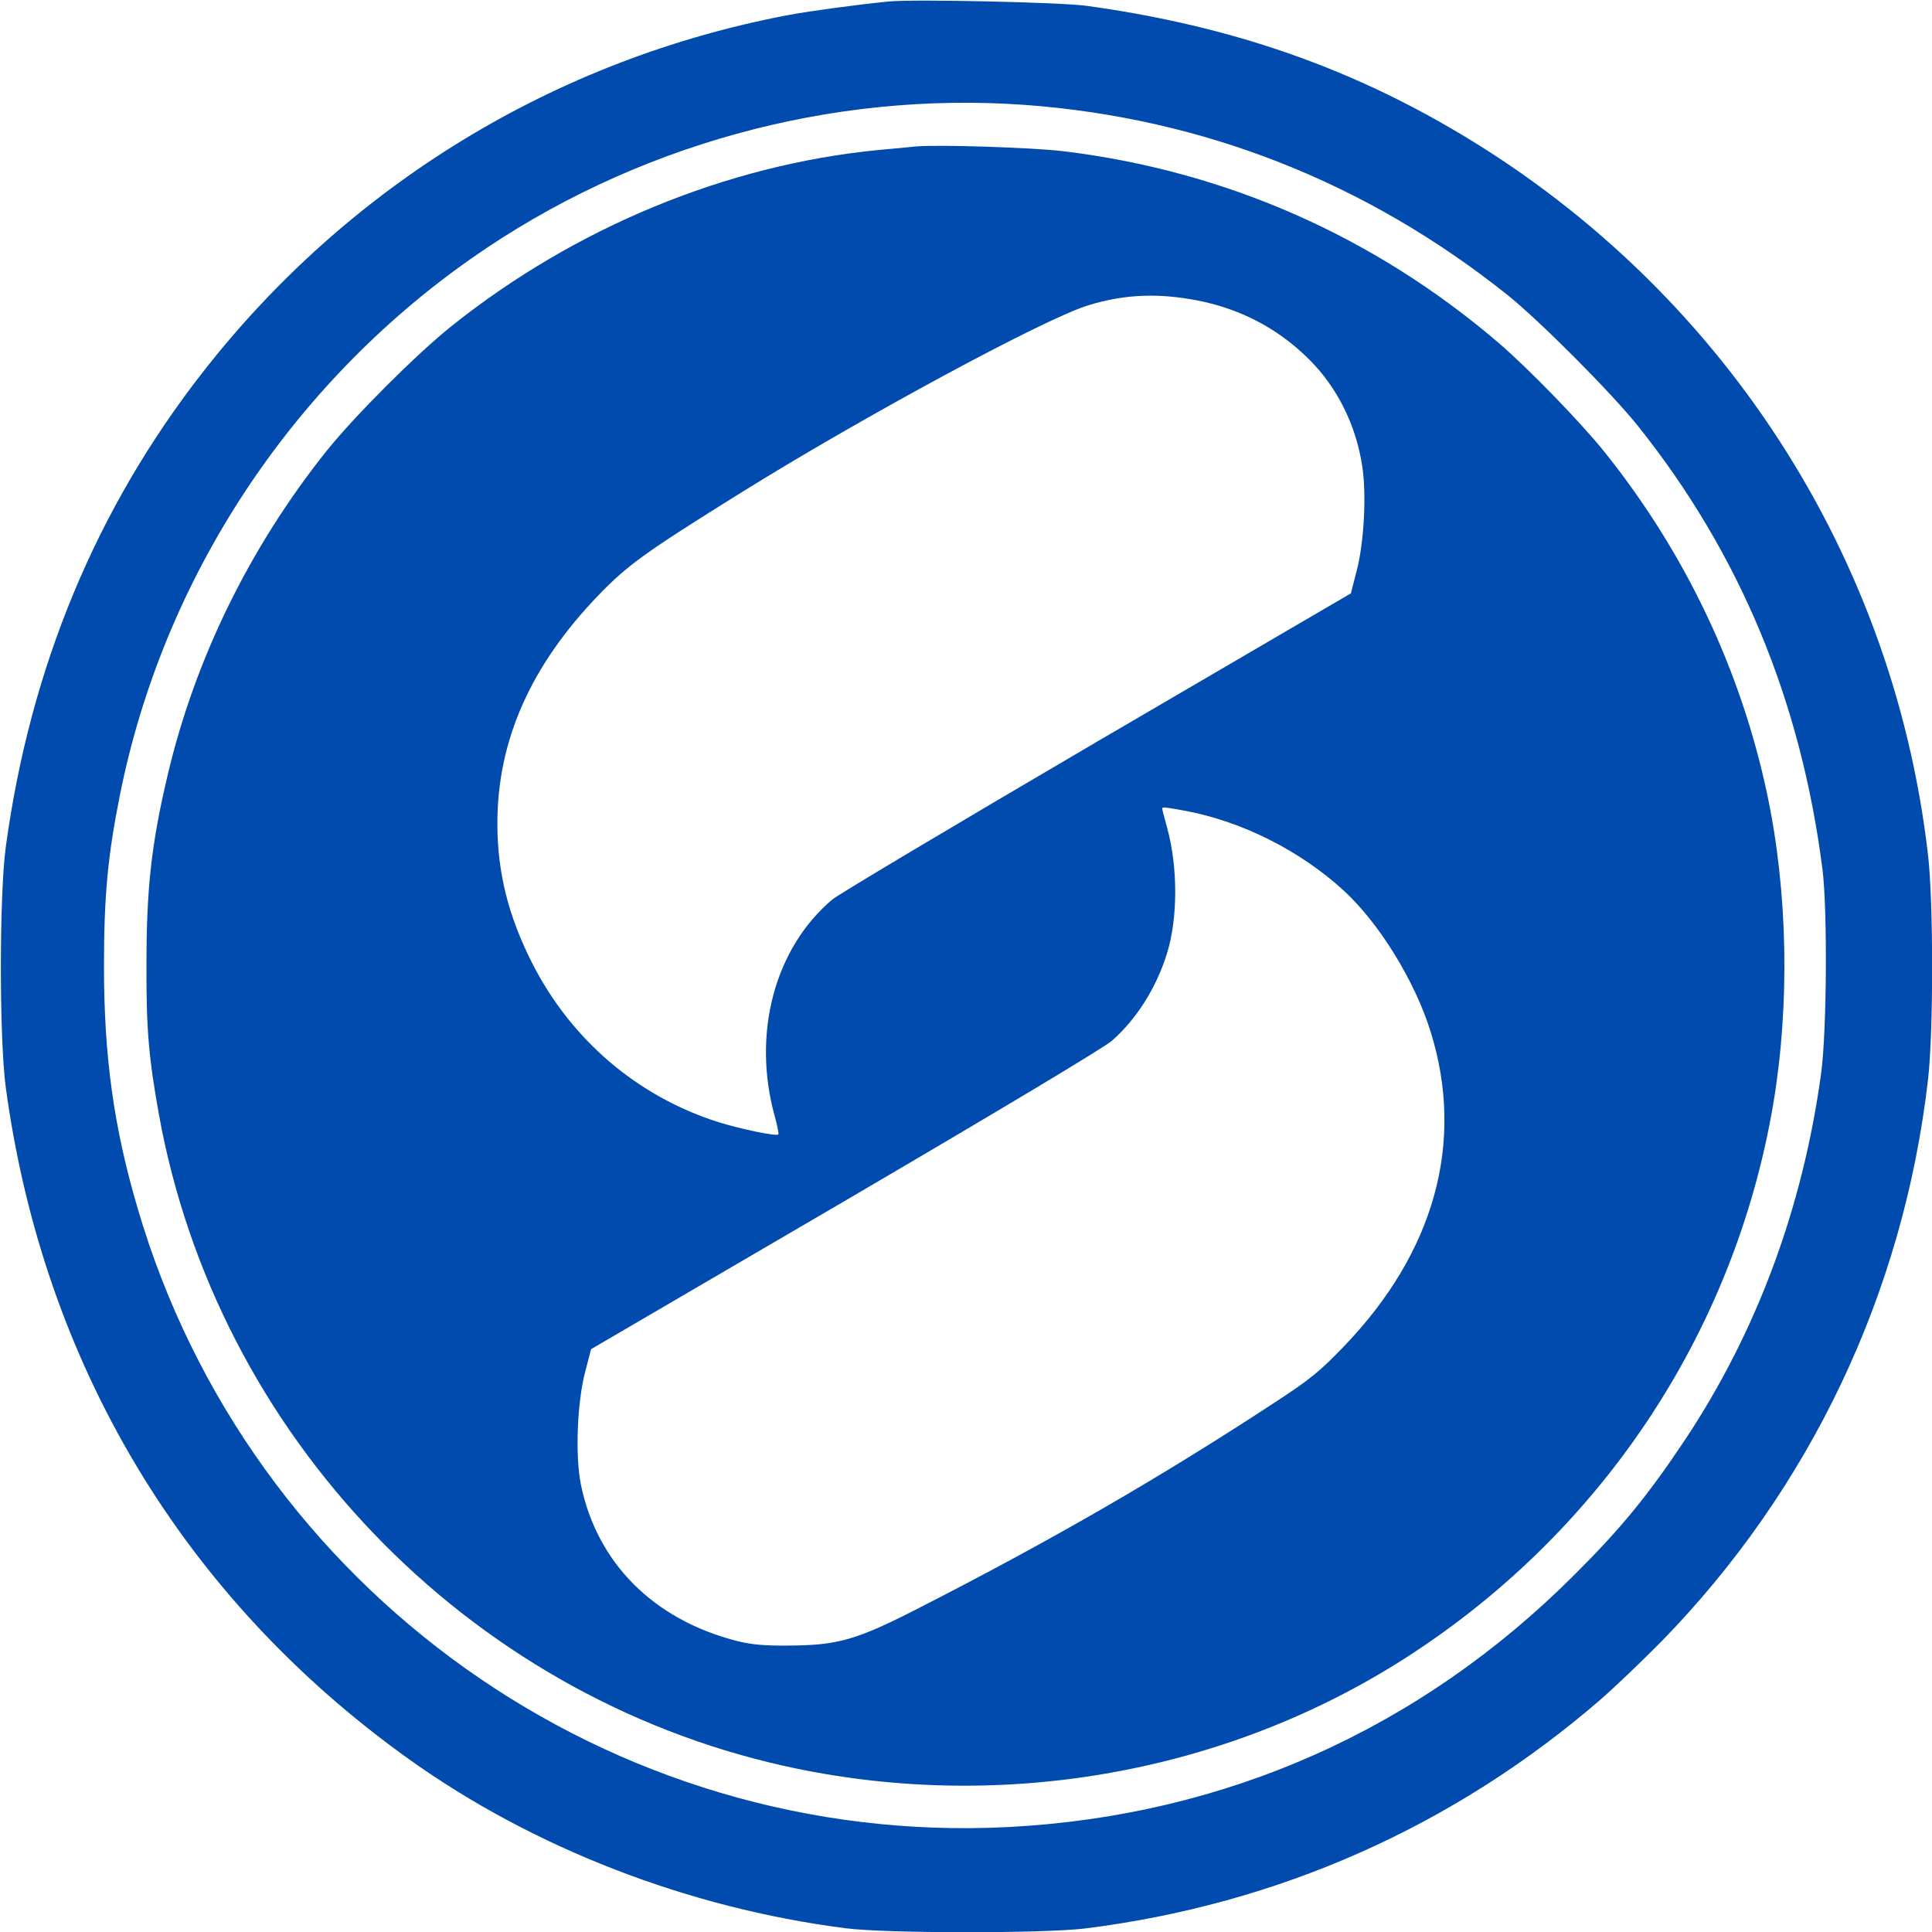
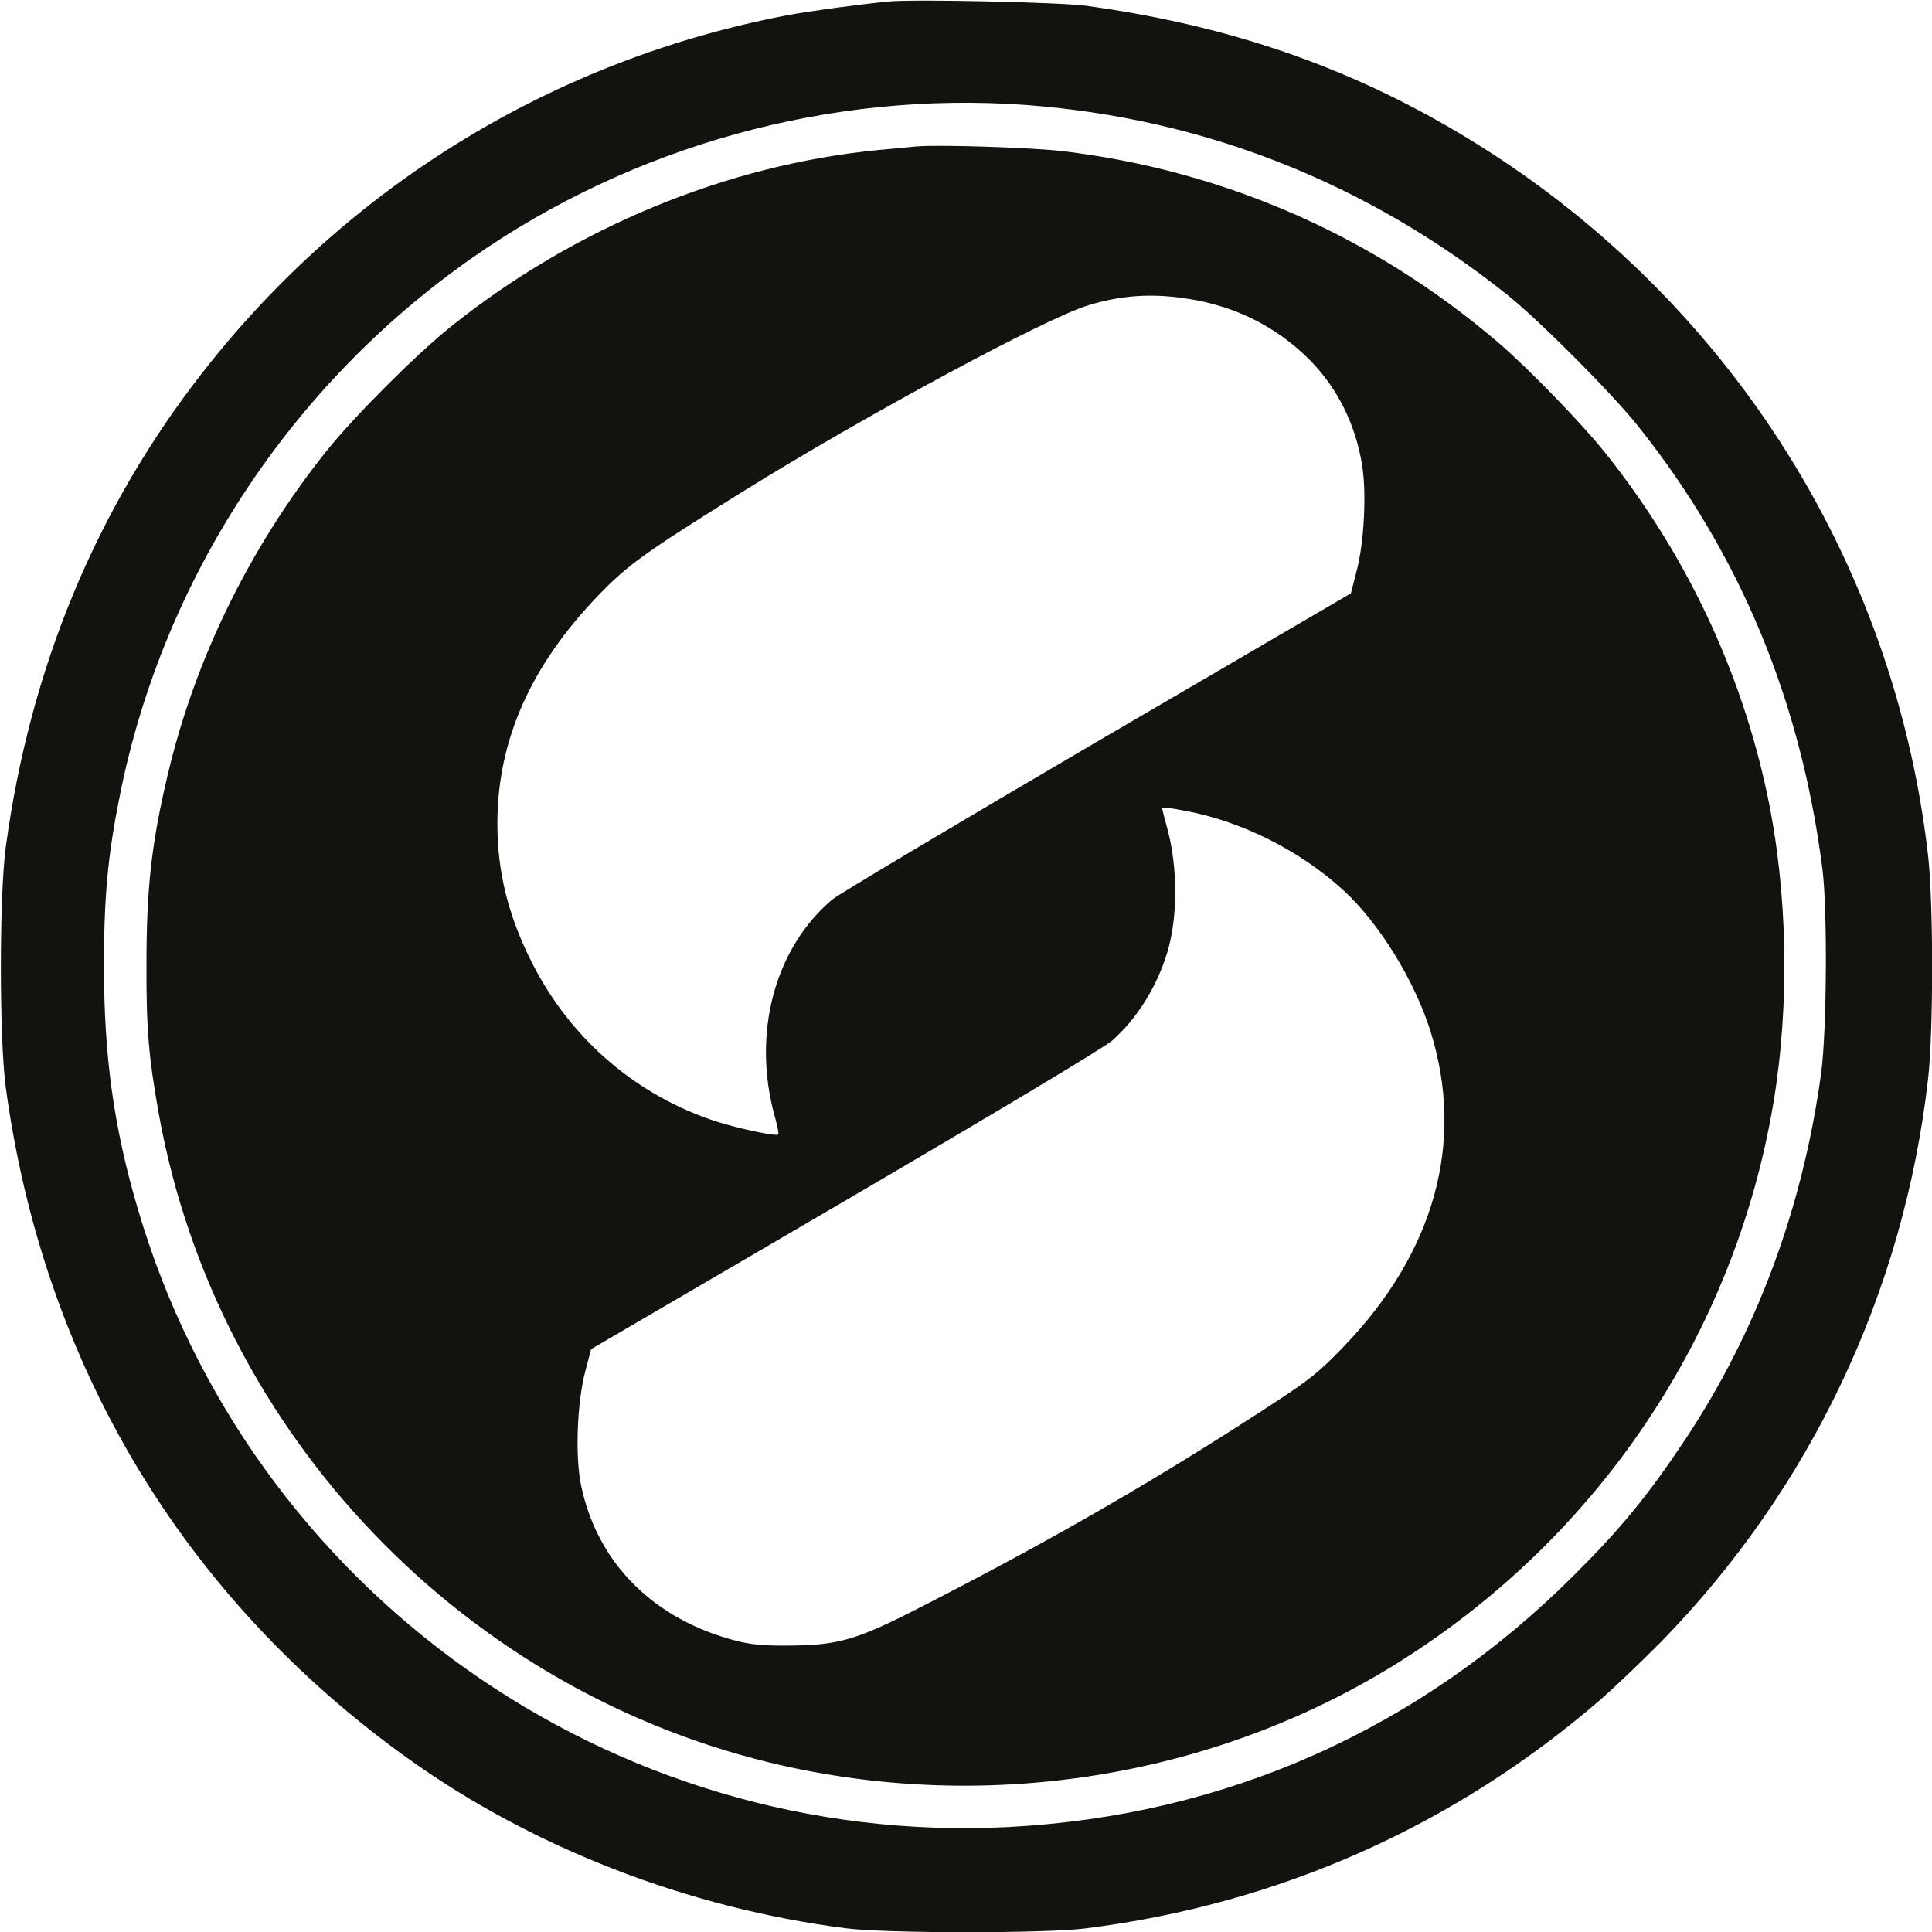
<svg xmlns="http://www.w3.org/2000/svg" width="24" height="24" viewBox="0 0 773 773">
-   <g transform="translate(0,773) scale(0.1,-0.1)" fill="#004bad" stroke="none">
+   <g transform="translate(0,773) scale(0.1,-0.1)" fill="#14120F" stroke="none">
    <path d="M3555 7724 c-130 -13 -314 -38 -405 -55 -929 -177 -1753 -679 -2337 -1426 -428 -547 -693 -1186 -790 -1903 -26 -195 -26 -765 0 -960 150 -1107 710 -2042 1611 -2687 499 -357 1118 -597 1749 -678 161 -21 794 -21 957 -1 773 96 1478 409 2065 917 55 48 163 151 241 230 596 610 970 1396 1068 2249 22 187 22 713 0 900 -143 1240 -872 2328 -1969 2941 -426 238 -875 384 -1400 456 -105 14 -690 27 -790 17z m550 -414 c710 -53 1362 -310 1925 -759 129 -103 417 -392 524 -526 408 -511 652 -1099 738 -1775 20 -163 17 -641 -5 -810 -73 -540 -258 -1040 -548 -1475 -146 -219 -256 -353 -439 -535 -617 -618 -1396 -965 -2265 -1010 -1591 -82 -3038 946 -3485 2478 -95 323 -134 606 -134 967 0 278 15 441 64 685 173 863 680 1637 1406 2146 645 452 1438 671 2219 614z" />
    <path d="M3665 7144 c-22 -2 -89 -9 -149 -14 -608 -59 -1216 -310 -1711 -706 -141 -113 -386 -358 -499 -499 -305 -382 -525 -829 -635 -1295 -65 -275 -85 -453 -85 -760 -1 -258 9 -371 50 -600 232 -1282 1228 -2320 2499 -2605 845 -189 1740 -38 2461 414 801 503 1343 1312 1499 2235 67 400 58 851 -25 1241 -106 498 -328 964 -649 1365 -95 119 -308 338 -426 439 -498 426 -1094 688 -1741 766 -123 15 -505 27 -589 19z m1085 -609 c191 -29 356 -111 489 -244 111 -111 186 -261 211 -424 18 -110 8 -308 -22 -421 l-23 -90 -1015 -593 c-558 -327 -1035 -611 -1060 -632 -231 -195 -322 -537 -230 -868 10 -37 17 -70 14 -72 -8 -8 -149 21 -242 50 -322 103 -586 328 -742 634 -96 189 -140 364 -140 560 0 332 133 632 405 914 118 122 185 170 575 413 489 304 1215 696 1386 747 131 40 254 48 394 26z m-3 -2050 c225 -43 455 -159 628 -317 143 -131 286 -363 349 -566 138 -442 16 -883 -349 -1261 -92 -96 -135 -131 -265 -216 -465 -305 -896 -554 -1430 -827 -253 -130 -327 -151 -525 -152 -97 -1 -149 4 -205 18 -335 85 -562 313 -626 627 -23 116 -15 329 18 453 l23 88 1015 593 c635 372 1035 612 1069 641 99 87 178 213 220 349 44 141 44 345 1 502 -11 40 -20 75 -20 78 0 7 11 6 97 -10z" />
  </g>
</svg>
